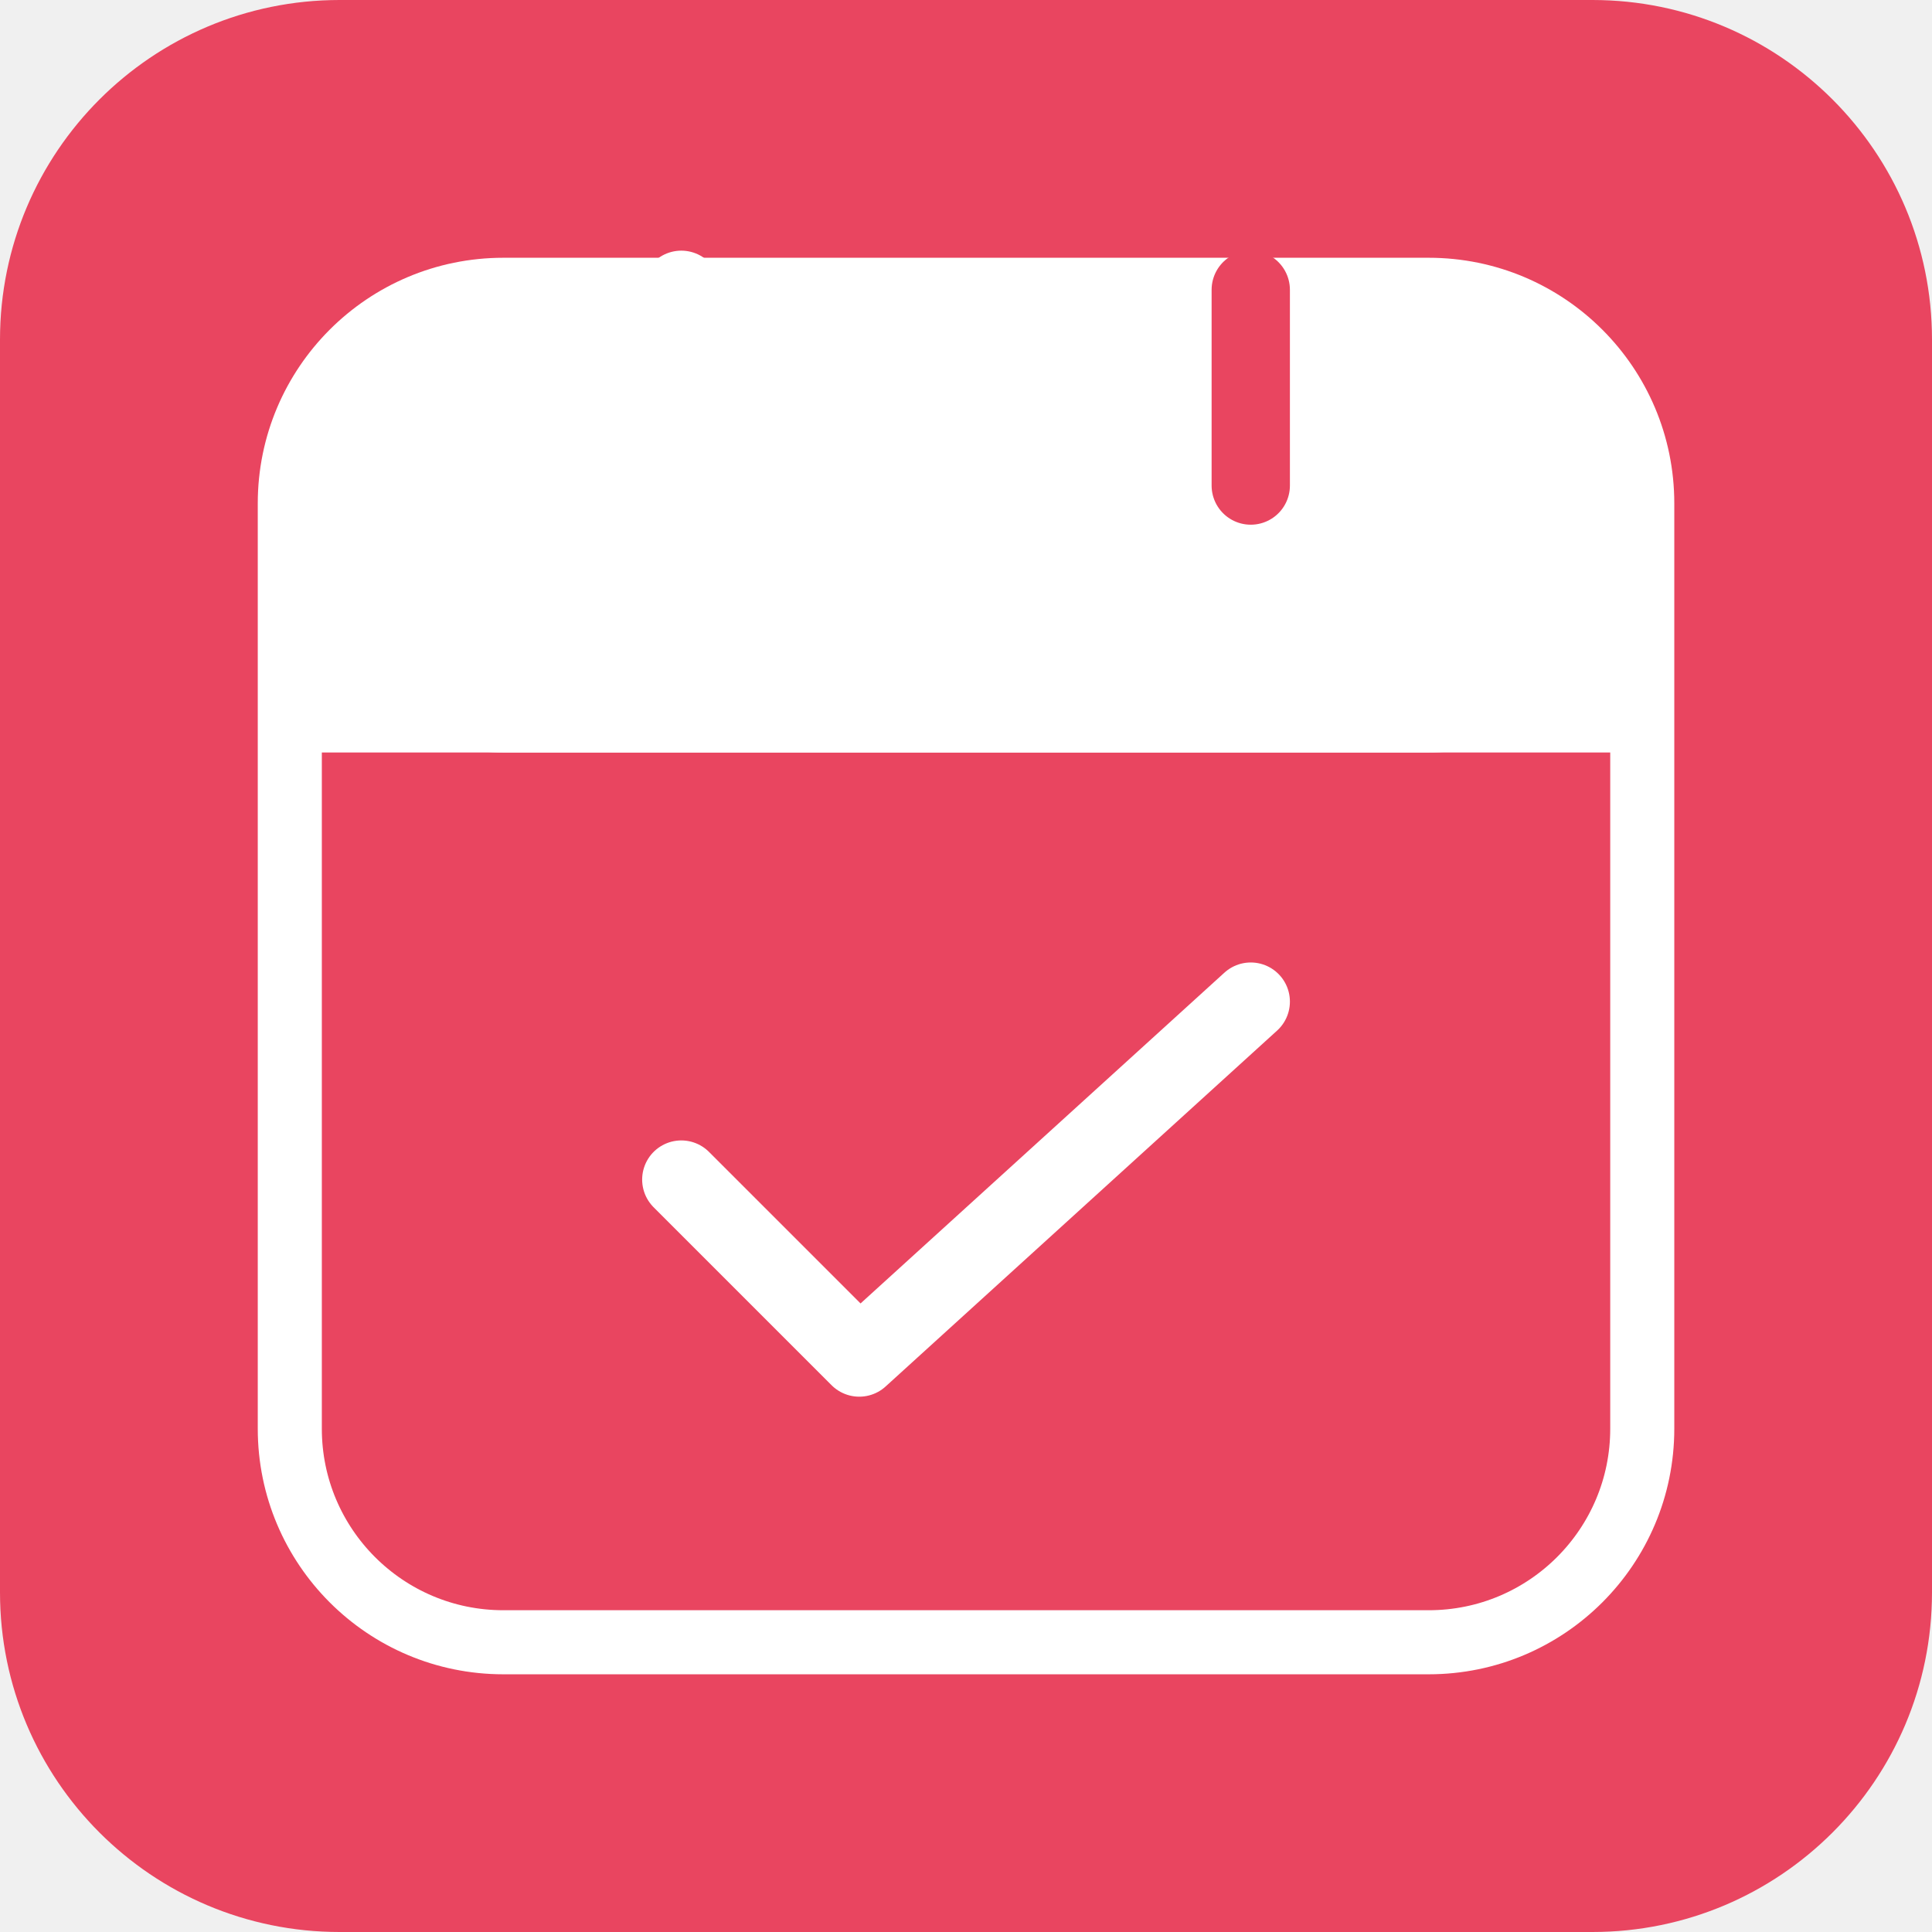
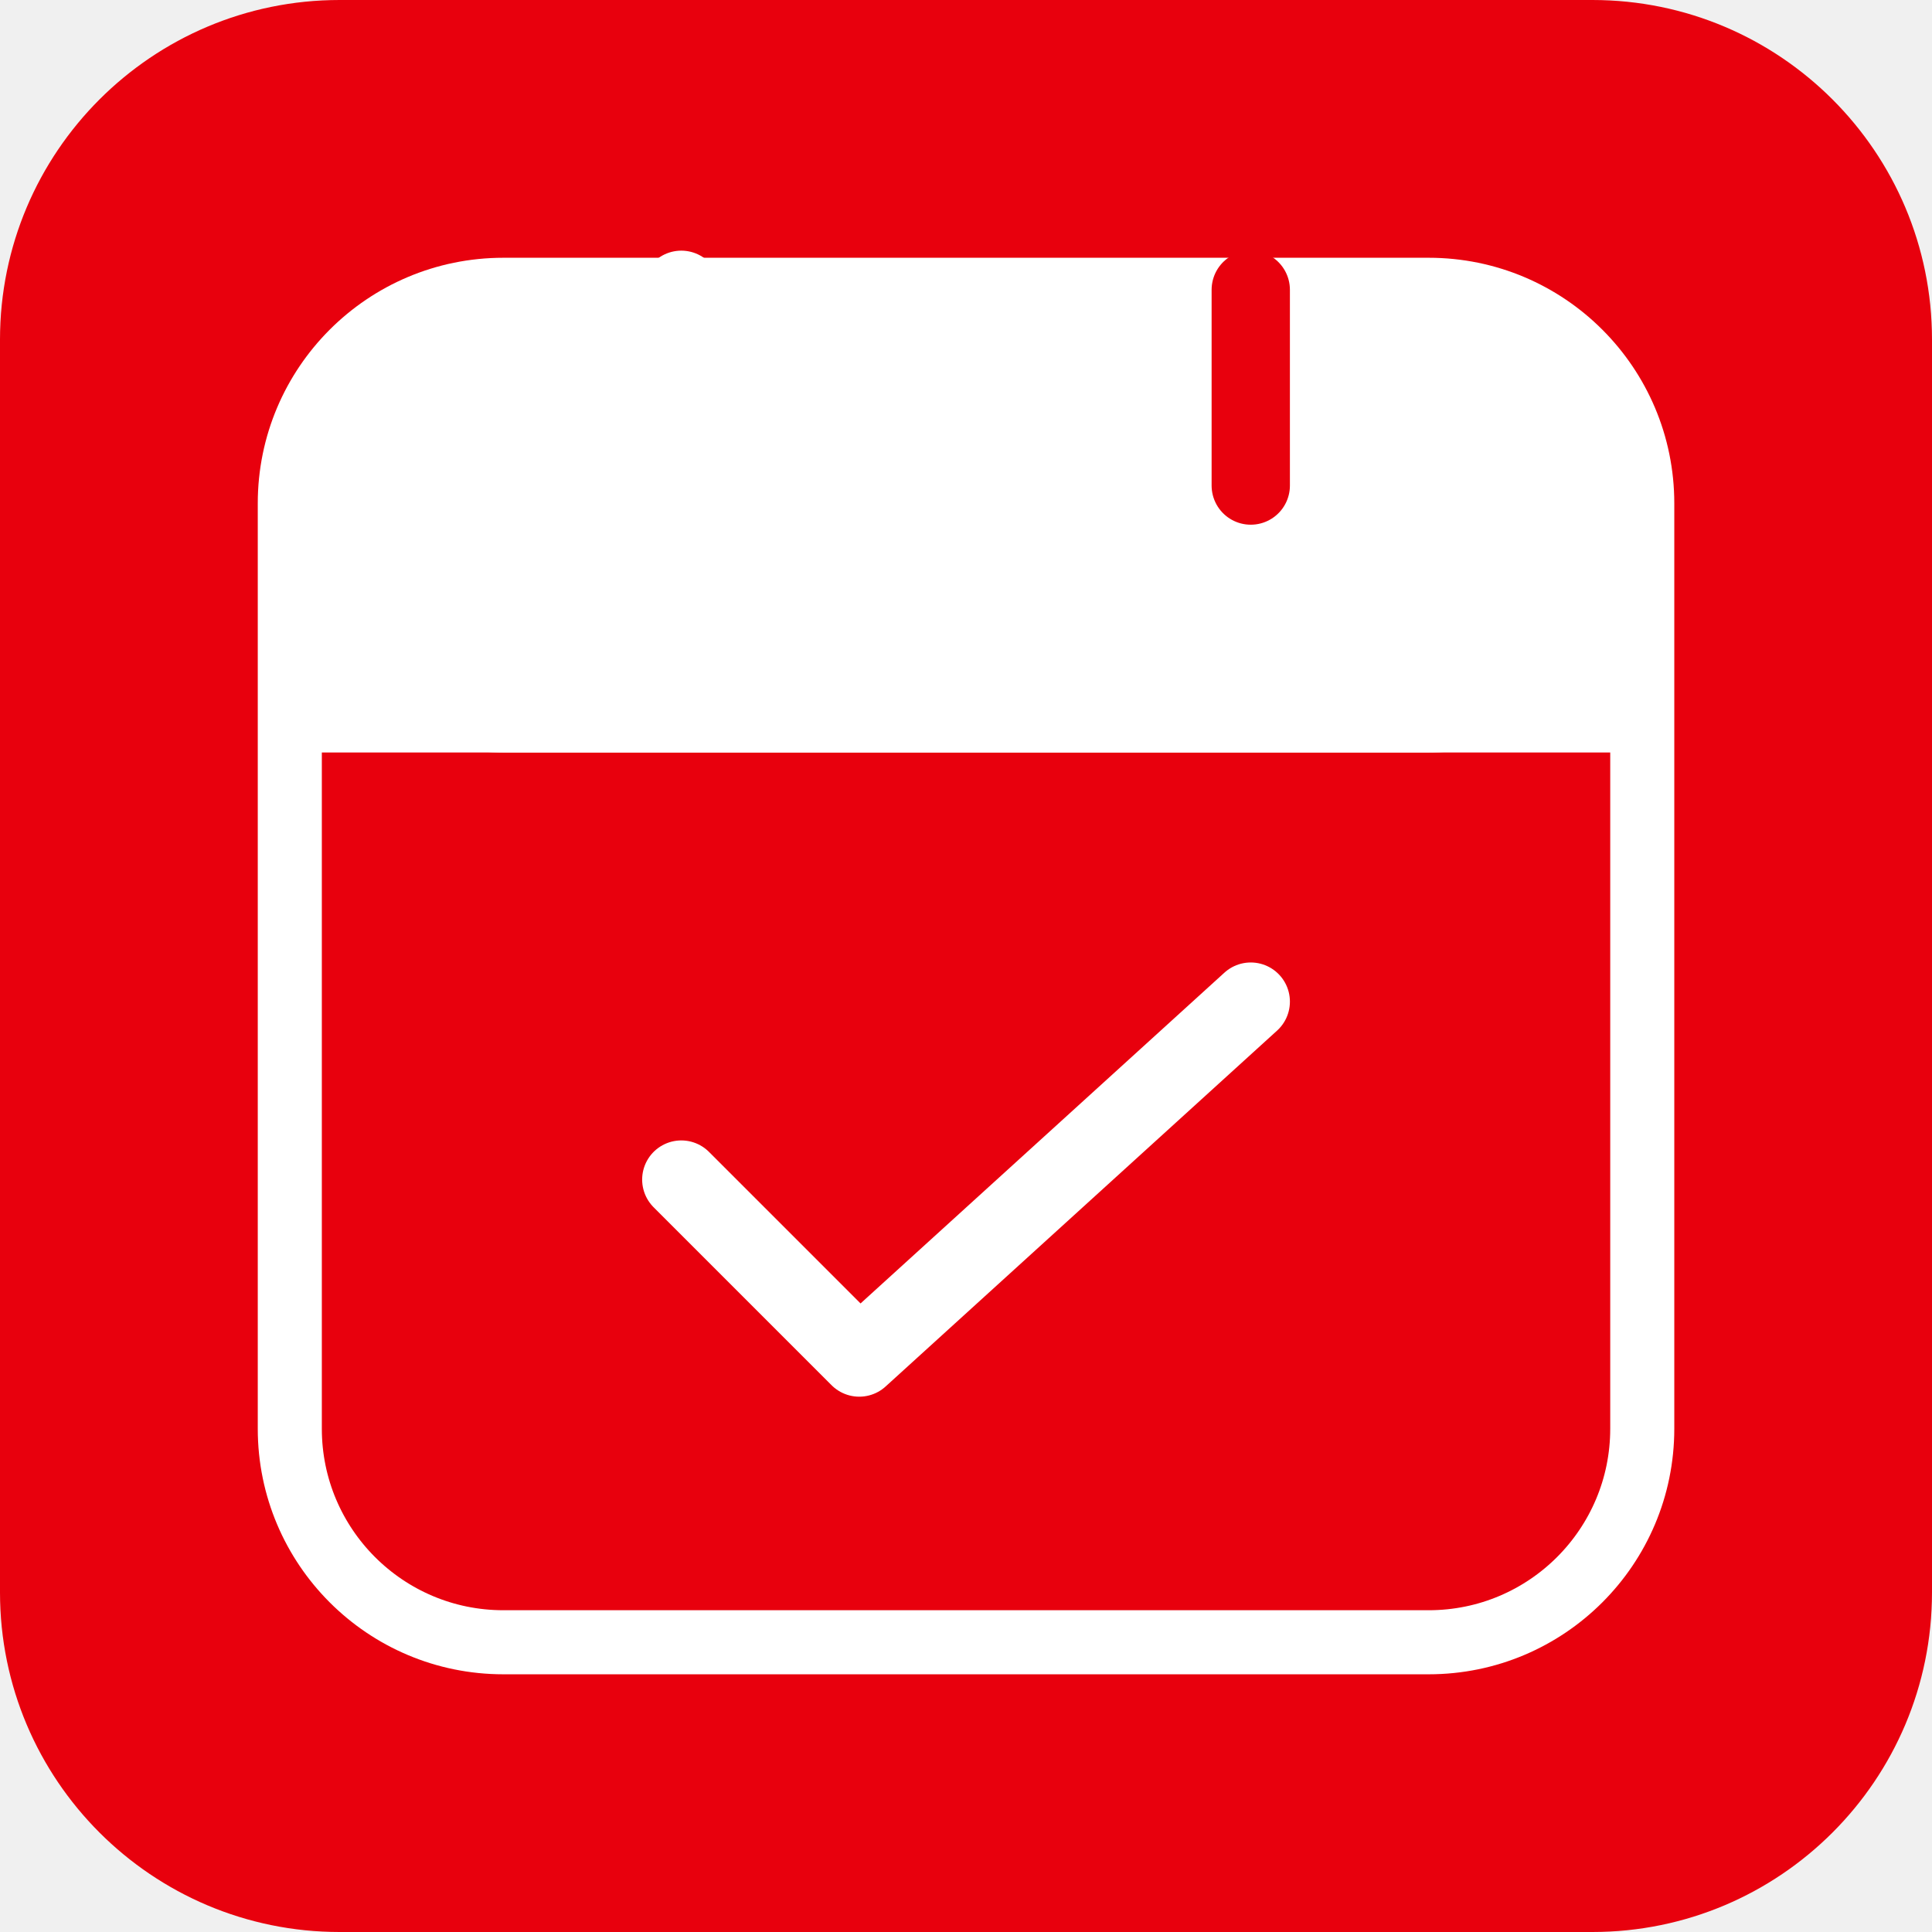
<svg xmlns="http://www.w3.org/2000/svg" viewBox="0 0 512 512" width="512" height="512">
-   <rect width="512" height="512" rx="90" fill="#E94560" />
+   <rect width="512" height="512" rx="90" fill="#E8000D" />
  <g transform="translate(76.8,76.8) scale(9.432)">
    <rect x="0" y="0" width="38" height="38" rx="6" ry="6" fill="none" stroke="#FFFFFF" stroke-width="1.8" />
    <rect x="0" y="0" width="38" height="13" rx="6" ry="6" fill="#FFFFFF" />
    <rect x="0" y="7" width="38" height="6" fill="#FFFFFF" />
    <line x1="11" y1="0" x2="11" y2="5.5" stroke="#FFFFFF" stroke-width="2.2" stroke-linecap="round" />
-     <line x1="27" y1="0" x2="27" y2="5.5" stroke="#E94560" stroke-width="2.2" stroke-linecap="round" />
+     <line x1="27" y1="0" x2="27" y2="5.5" stroke="#E8000D" stroke-width="2.2" stroke-linecap="round" />
    <polyline points="11,25 16,30 27,20" fill="none" stroke="#FFFFFF" stroke-width="2.2" stroke-linecap="round" stroke-linejoin="round" />
  </g>
</svg>
